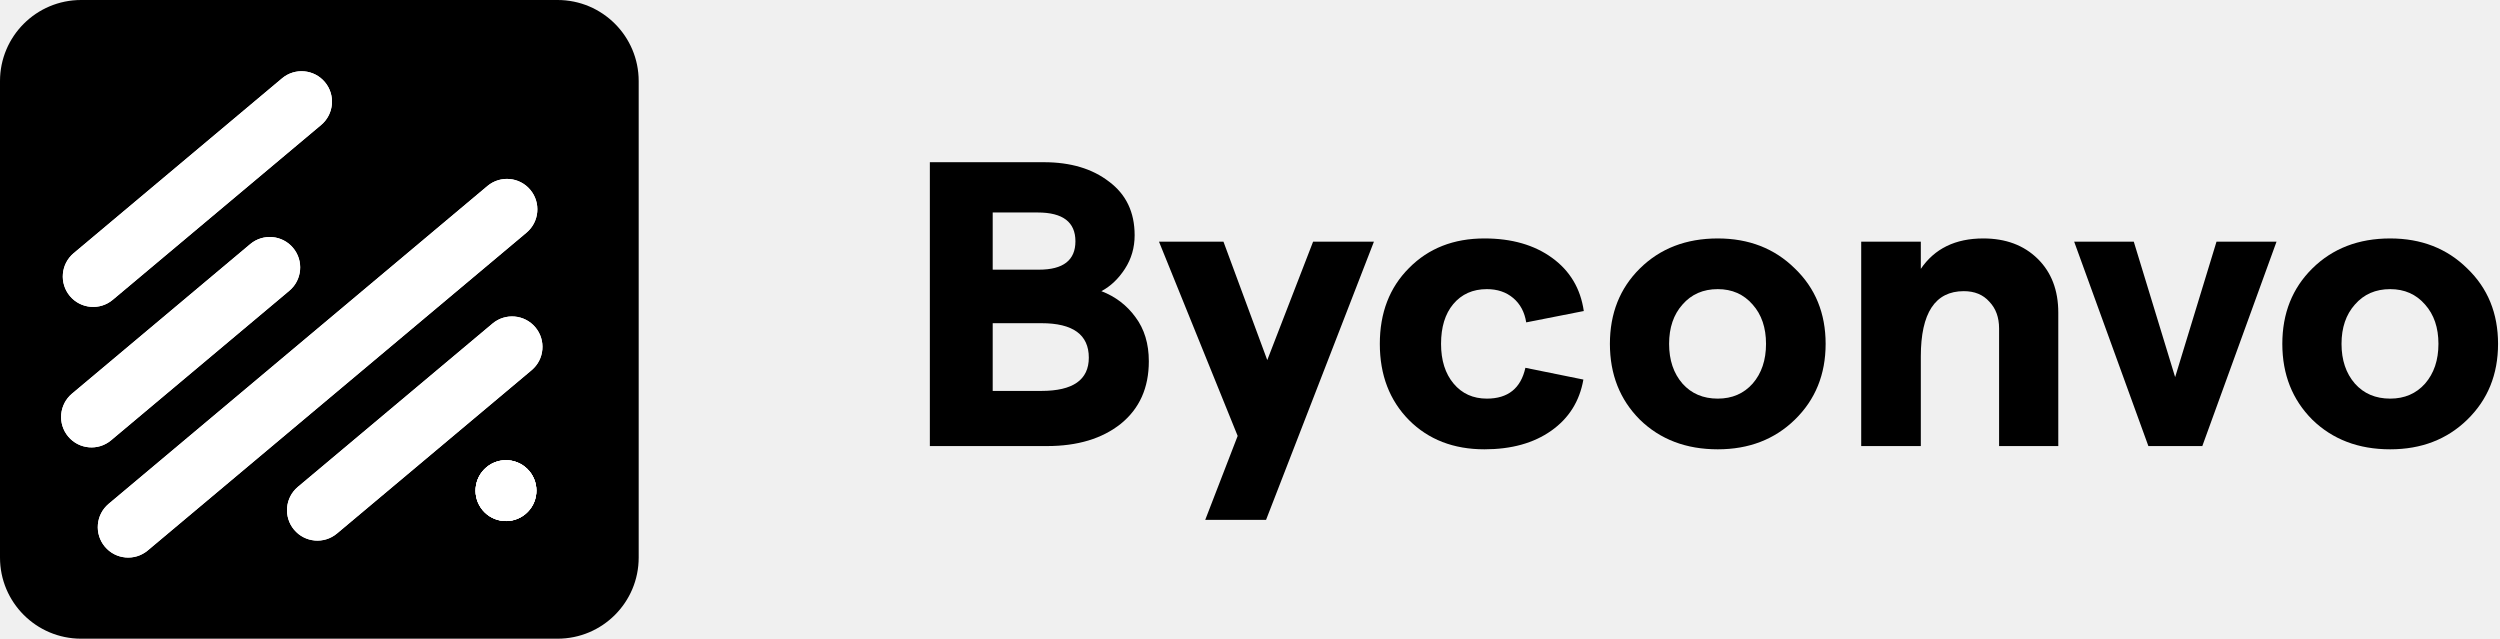
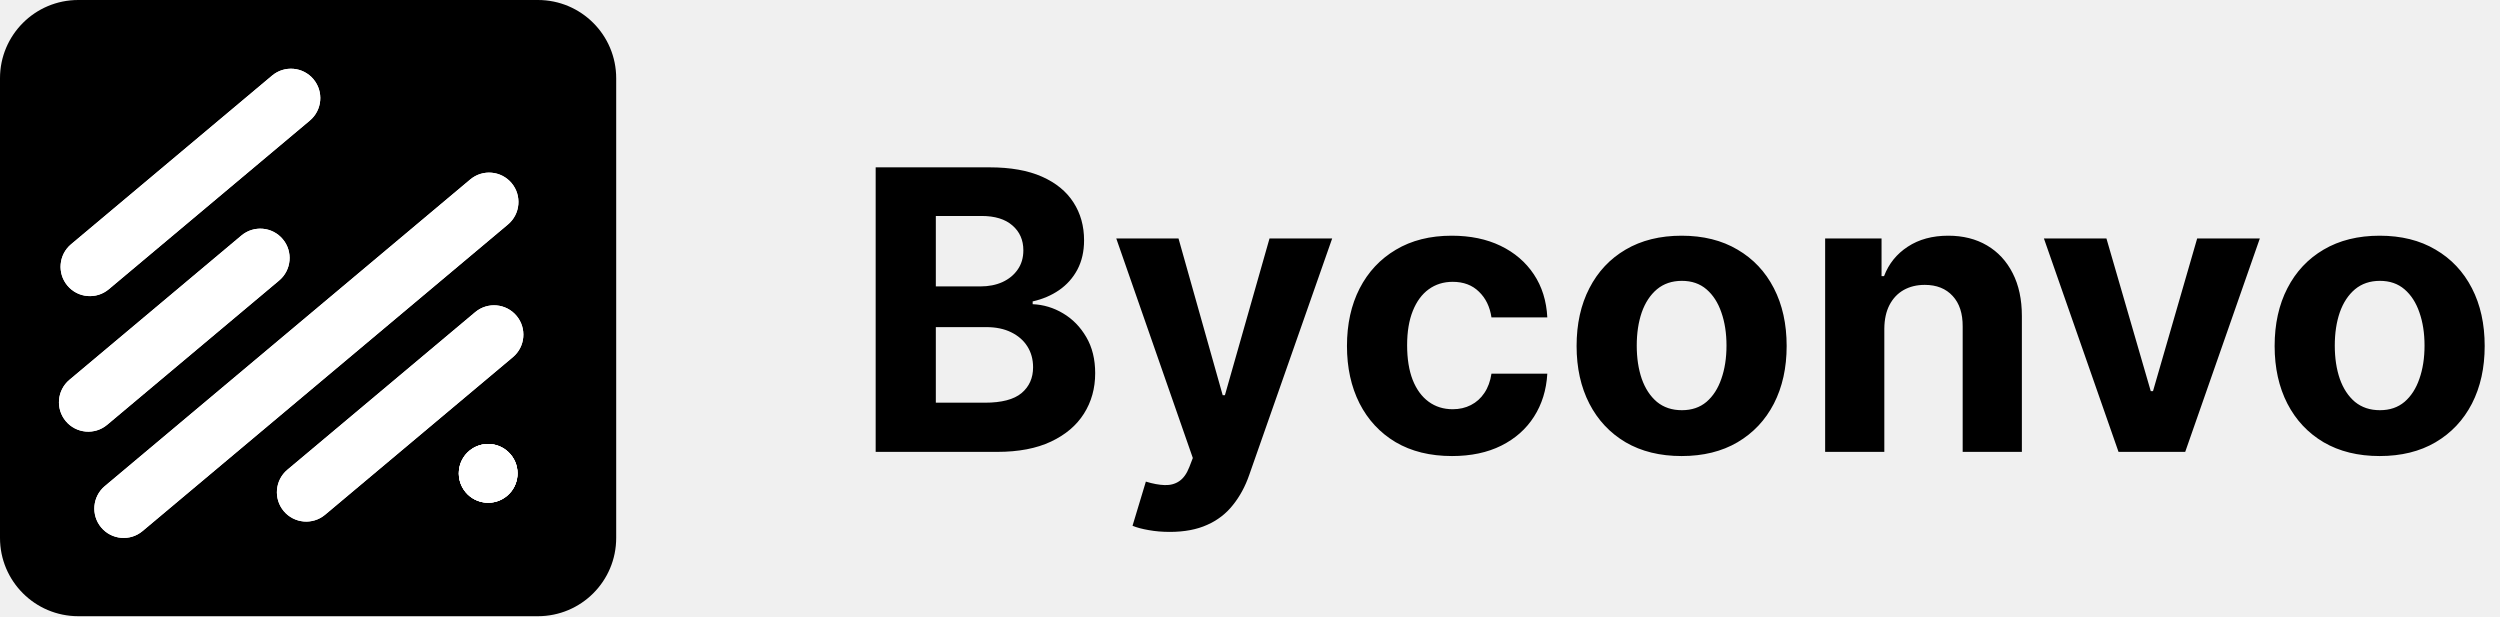
- <svg xmlns="http://www.w3.org/2000/svg" width="1233" height="315" viewBox="0 0 1233 315" fill="none">
+ <svg xmlns="http://www.w3.org/2000/svg" width="1278" height="315" viewBox="0 0 1278 315" fill="none">
  <rect width="315" height="315" rx="40" fill="black" />
  <rect x="228.418" y="240.131" width="30" height="30" rx="15" transform="rotate(-40 228.418 240.131)" fill="white" />
  <rect x="228.418" y="240.131" width="30" height="30" rx="15" transform="rotate(-40 228.418 240.131)" fill="white" />
  <rect x="228.418" y="240.131" width="30" height="30" rx="15" transform="rotate(-40 228.418 240.131)" fill="white" />
  <rect x="228.418" y="240.131" width="30" height="30" rx="15" transform="rotate(-40 228.418 240.131)" fill="white" />
  <rect x="24.832" y="134.523" width="164.165" height="30" rx="15" transform="rotate(-40 24.832 134.523)" fill="white" />
  <rect x="24.832" y="134.523" width="164.165" height="30" rx="15" transform="rotate(-40 24.832 134.523)" fill="white" />
-   <rect x="135.414" y="249.783" width="155.328" height="30" rx="15" transform="rotate(-40 135.414 249.783)" fill="white" />
-   <rect x="135.414" y="249.783" width="155.328" height="30" rx="15" transform="rotate(-40 135.414 249.783)" fill="white" />
+   <rect x="135.414" y="249.784" width="155.328" height="30" rx="15" transform="rotate(-40 135.414 249.784)" fill="white" />
+   <rect x="135.414" y="249.784" width="155.328" height="30" rx="15" transform="rotate(-40 135.414 249.784)" fill="white" />
  <rect x="42.09" y="258.143" width="273.862" height="30" rx="15" transform="rotate(-40 42.0898 258.143)" fill="white" />
  <rect x="42.09" y="258.143" width="273.862" height="30" rx="15" transform="rotate(-40 42.0898 258.143)" fill="white" />
  <rect x="24" y="203.815" width="144.769" height="30" rx="15" transform="rotate(-40 24 203.815)" fill="white" />
  <rect x="24" y="203.815" width="144.769" height="30" rx="15" transform="rotate(-40 24 203.815)" fill="white" />
-   <g transform="translate(72 0)">
-     <path d="M386.602 220V80H442.802C456.002 80 466.735 83.2 475.002 89.6C483.402 95.867 487.602 104.667 487.602 116C487.602 122.133 486.002 127.667 482.802 132.6C479.602 137.533 475.735 141.2 471.202 143.6C478.135 146.267 483.735 150.533 488.002 156.4C492.402 162.267 494.602 169.533 494.602 178.2C494.602 191.267 490.002 201.533 480.802 209C471.602 216.333 459.468 220 444.402 220H386.602ZM417.602 133H440.402C452.402 133 458.402 128.333 458.402 119C458.402 109.533 452.202 104.8 439.802 104.8H417.602V133ZM417.602 192.8H441.602C457.202 192.8 465.002 187.333 465.002 176.4C465.002 165.067 457.202 159.4 441.602 159.4H417.602V192.8Z" fill="black" />
-     <path d="M575.616 119.2H605.616L552.416 256.4H522.416L538.416 215L499.616 119.2H531.416L553.016 177.6L575.616 119.2Z" fill="black" />
-     <path d="M660.127 221.6C644.927 221.6 632.527 216.8 622.927 207.2C613.327 197.467 608.527 184.933 608.527 169.6C608.527 154.267 613.327 141.8 622.927 132.2C632.527 122.467 644.927 117.6 660.127 117.6C673.593 117.6 684.727 120.8 693.527 127.2C702.327 133.6 707.527 142.333 709.127 153.4L680.727 159C679.927 153.933 677.793 149.933 674.327 147C670.86 144.067 666.527 142.6 661.327 142.6C654.393 142.6 648.86 145.067 644.727 150C640.727 154.8 638.727 161.333 638.727 169.6C638.727 177.733 640.793 184.267 644.927 189.2C649.06 194.133 654.527 196.6 661.327 196.6C671.727 196.6 678.06 191.533 680.327 181.4L708.927 187.2C707.06 197.867 701.793 206.267 693.127 212.4C684.46 218.533 673.46 221.6 660.127 221.6Z" fill="black" />
-     <path d="M775.203 221.6C759.603 221.6 746.803 216.733 736.803 207C726.936 197.133 722.003 184.667 722.003 169.6C722.003 154.533 726.936 142.133 736.803 132.4C746.803 122.533 759.603 117.6 775.203 117.6C790.536 117.6 803.203 122.533 813.203 132.4C823.336 142.133 828.403 154.533 828.403 169.6C828.403 184.667 823.336 197.133 813.203 207C803.203 216.733 790.536 221.6 775.203 221.6ZM775.203 196.6C782.27 196.6 788.003 194.133 792.403 189.2C796.803 184.133 799.003 177.6 799.003 169.6C799.003 161.6 796.803 155.133 792.403 150.2C788.003 145.133 782.27 142.6 775.203 142.6C768.003 142.6 762.203 145.133 757.803 150.2C753.403 155.133 751.203 161.6 751.203 169.6C751.203 177.6 753.403 184.133 757.803 189.2C762.203 194.133 768.003 196.6 775.203 196.6Z" fill="black" />
-     <path d="M845.948 220V119.2H875.348V132.6C882.148 122.6 892.415 117.6 906.148 117.6C917.215 117.6 926.148 120.933 932.948 127.6C939.748 134.267 943.148 143.133 943.148 154.2V220H913.948V162C913.948 156.533 912.348 152.133 909.148 148.8C906.082 145.333 901.882 143.6 896.548 143.6C882.415 143.6 875.348 154.333 875.348 175.8V220H845.948Z" fill="black" />
-     <path d="M987.583 220L950.983 119.2H980.383L1000.78 186L1021.18 119.2H1050.78L1014.18 220H987.583Z" fill="black" />
-     <path d="M1106.84 221.6C1091.24 221.6 1078.44 216.733 1068.44 207C1058.58 197.133 1053.64 184.667 1053.64 169.6C1053.64 154.533 1058.58 142.133 1068.44 132.4C1078.44 122.533 1091.24 117.6 1106.84 117.6C1122.18 117.6 1134.84 122.533 1144.84 132.4C1154.98 142.133 1160.04 154.533 1160.04 169.6C1160.04 184.667 1154.98 197.133 1144.84 207C1134.84 216.733 1122.18 221.6 1106.84 221.6ZM1106.84 196.6C1113.91 196.6 1119.64 194.133 1124.04 189.2C1128.44 184.133 1130.64 177.6 1130.64 169.6C1130.64 161.6 1128.44 155.133 1124.04 150.2C1119.64 145.133 1113.91 142.6 1106.84 142.6C1099.64 142.6 1093.84 145.133 1089.44 150.2C1085.04 155.133 1082.84 161.6 1082.84 169.6C1082.84 177.6 1085.04 184.133 1089.44 189.2C1093.84 194.133 1099.64 196.6 1106.84 196.6Z" fill="black" />
-   </g>
+   <path d="M447.642 231V85.546H505.881C516.581 85.546 525.507 87.132 532.656 90.304C539.806 93.476 545.18 97.88 548.778 103.514C552.377 109.101 554.176 115.541 554.176 122.832C554.176 128.514 553.04 133.509 550.767 137.818C548.494 142.08 545.369 145.583 541.392 148.33C537.462 151.028 532.964 152.946 527.898 154.082V155.503C533.438 155.74 538.622 157.302 543.452 160.19C548.329 163.079 552.282 167.127 555.312 172.335C558.343 177.496 559.858 183.652 559.858 190.801C559.858 198.519 557.94 205.408 554.105 211.469C550.317 217.482 544.706 222.241 537.273 225.744C529.839 229.248 520.677 231 509.787 231H447.642ZM478.395 205.858H503.466C512.036 205.858 518.286 204.224 522.216 200.957C526.146 197.643 528.111 193.24 528.111 187.747C528.111 183.723 527.14 180.171 525.199 177.094C523.258 174.016 520.488 171.601 516.889 169.849C513.338 168.098 509.1 167.222 504.176 167.222H478.395V205.858ZM478.395 146.412H501.193C505.407 146.412 509.148 145.678 512.415 144.21C515.729 142.695 518.333 140.564 520.227 137.818C522.169 135.072 523.139 131.781 523.139 127.946C523.139 122.69 521.269 118.453 517.528 115.233C513.835 112.013 508.58 110.403 501.761 110.403H478.395V146.412ZM597.979 271.909C594.144 271.909 590.546 271.601 587.184 270.986C583.87 270.418 581.123 269.684 578.945 268.784L585.763 246.199C589.315 247.288 592.511 247.88 595.352 247.974C598.24 248.069 600.726 247.406 602.809 245.986C604.94 244.565 606.668 242.151 607.994 238.741L609.769 234.125L570.636 121.909H602.454L625.039 202.023H626.175L648.974 121.909H681.005L638.604 242.79C636.568 248.661 633.799 253.775 630.295 258.131C626.838 262.534 622.459 265.92 617.156 268.287C611.853 270.702 605.46 271.909 597.979 271.909ZM742.262 233.131C731.088 233.131 721.476 230.763 713.427 226.028C705.425 221.246 699.27 214.617 694.961 206.142C690.7 197.667 688.569 187.913 688.569 176.881C688.569 165.706 690.723 155.905 695.032 147.477C699.388 139.002 705.567 132.397 713.569 127.662C721.571 122.88 731.088 120.489 742.12 120.489C751.637 120.489 759.97 122.217 767.12 125.673C774.27 129.13 779.928 133.983 784.094 140.233C788.261 146.483 790.558 153.822 790.984 162.25H762.433C761.628 156.805 759.497 152.425 756.04 149.111C752.631 145.749 748.157 144.068 742.617 144.068C737.93 144.068 733.834 145.347 730.33 147.903C726.874 150.413 724.175 154.082 722.234 158.912C720.292 163.741 719.322 169.589 719.322 176.455C719.322 183.415 720.269 189.333 722.163 194.21C724.104 199.087 726.826 202.804 730.33 205.361C733.834 207.918 737.93 209.196 742.617 209.196C746.074 209.196 749.175 208.486 751.921 207.065C754.715 205.645 757.011 203.585 758.81 200.886C760.657 198.14 761.864 194.849 762.433 191.014H790.984C790.51 199.348 788.237 206.687 784.165 213.031C780.141 219.329 774.577 224.253 767.475 227.804C760.373 231.355 751.969 233.131 742.262 233.131ZM859.645 233.131C848.613 233.131 839.072 230.787 831.023 226.099C823.021 221.365 816.842 214.783 812.486 206.355C808.13 197.88 805.952 188.055 805.952 176.881C805.952 165.612 808.13 155.763 812.486 147.335C816.842 138.86 823.021 132.278 831.023 127.591C839.072 122.856 848.613 120.489 859.645 120.489C870.677 120.489 880.194 122.856 888.196 127.591C896.245 132.278 902.448 138.86 906.804 147.335C911.16 155.763 913.338 165.612 913.338 176.881C913.338 188.055 911.16 197.88 906.804 206.355C902.448 214.783 896.245 221.365 888.196 226.099C880.194 230.787 870.677 233.131 859.645 233.131ZM859.787 209.693C864.806 209.693 868.996 208.273 872.358 205.432C875.72 202.544 878.253 198.614 879.957 193.642C881.709 188.67 882.585 183.012 882.585 176.668C882.585 170.323 881.709 164.665 879.957 159.693C878.253 154.722 875.72 150.792 872.358 147.903C868.996 145.015 864.806 143.571 859.787 143.571C854.721 143.571 850.459 145.015 847.003 147.903C843.594 150.792 841.013 154.722 839.261 159.693C837.557 164.665 836.705 170.323 836.705 176.668C836.705 183.012 837.557 188.67 839.261 193.642C841.013 198.614 843.594 202.544 847.003 205.432C850.459 208.273 854.721 209.693 859.787 209.693ZM963.267 167.932V231H933.011V121.909H961.847V141.156H963.125C965.54 134.812 969.588 129.793 975.27 126.099C980.952 122.359 987.841 120.489 995.938 120.489C1003.51 120.489 1010.12 122.146 1015.75 125.46C1021.39 128.775 1025.77 133.509 1028.89 139.665C1032.02 145.773 1033.58 153.064 1033.58 161.54V231H1003.32V166.938C1003.37 160.261 1001.67 155.053 998.21 151.312C994.754 147.525 989.995 145.631 983.935 145.631C979.863 145.631 976.264 146.507 973.139 148.259C970.062 150.01 967.647 152.567 965.895 155.929C964.19 159.243 963.314 163.244 963.267 167.932ZM1155.22 121.909L1117.08 231H1082.99L1044.85 121.909H1076.81L1099.47 199.963H1100.61L1123.19 121.909H1155.22ZM1216.48 233.131C1205.45 233.131 1195.91 230.787 1187.86 226.099C1179.86 221.365 1173.68 214.783 1169.32 206.355C1164.97 197.88 1162.79 188.055 1162.79 176.881C1162.79 165.612 1164.97 155.763 1169.32 147.335C1173.68 138.86 1179.86 132.278 1187.86 127.591C1195.91 122.856 1205.45 120.489 1216.48 120.489C1227.51 120.489 1237.03 122.856 1245.03 127.591C1253.08 132.278 1259.28 138.86 1263.64 147.335C1268 155.763 1270.17 165.612 1270.17 176.881C1270.17 188.055 1268 197.88 1263.64 206.355C1259.28 214.783 1253.08 221.365 1245.03 226.099C1237.03 230.787 1227.51 233.131 1216.48 233.131ZM1216.62 209.693C1221.64 209.693 1225.83 208.273 1229.19 205.432C1232.56 202.544 1235.09 198.614 1236.79 193.642C1238.55 188.67 1239.42 183.012 1239.42 176.668C1239.42 170.323 1238.55 164.665 1236.79 159.693C1235.09 154.722 1232.56 150.792 1229.19 147.903C1225.83 145.015 1221.64 143.571 1216.62 143.571C1211.56 143.571 1207.3 145.015 1203.84 147.903C1200.43 150.792 1197.85 154.722 1196.1 159.693C1194.39 164.665 1193.54 170.323 1193.54 176.668C1193.54 183.012 1194.39 188.67 1196.1 193.642C1197.85 198.614 1200.43 202.544 1203.84 205.432C1207.3 208.273 1211.56 209.693 1216.62 209.693Z" fill="black" />
</svg>
